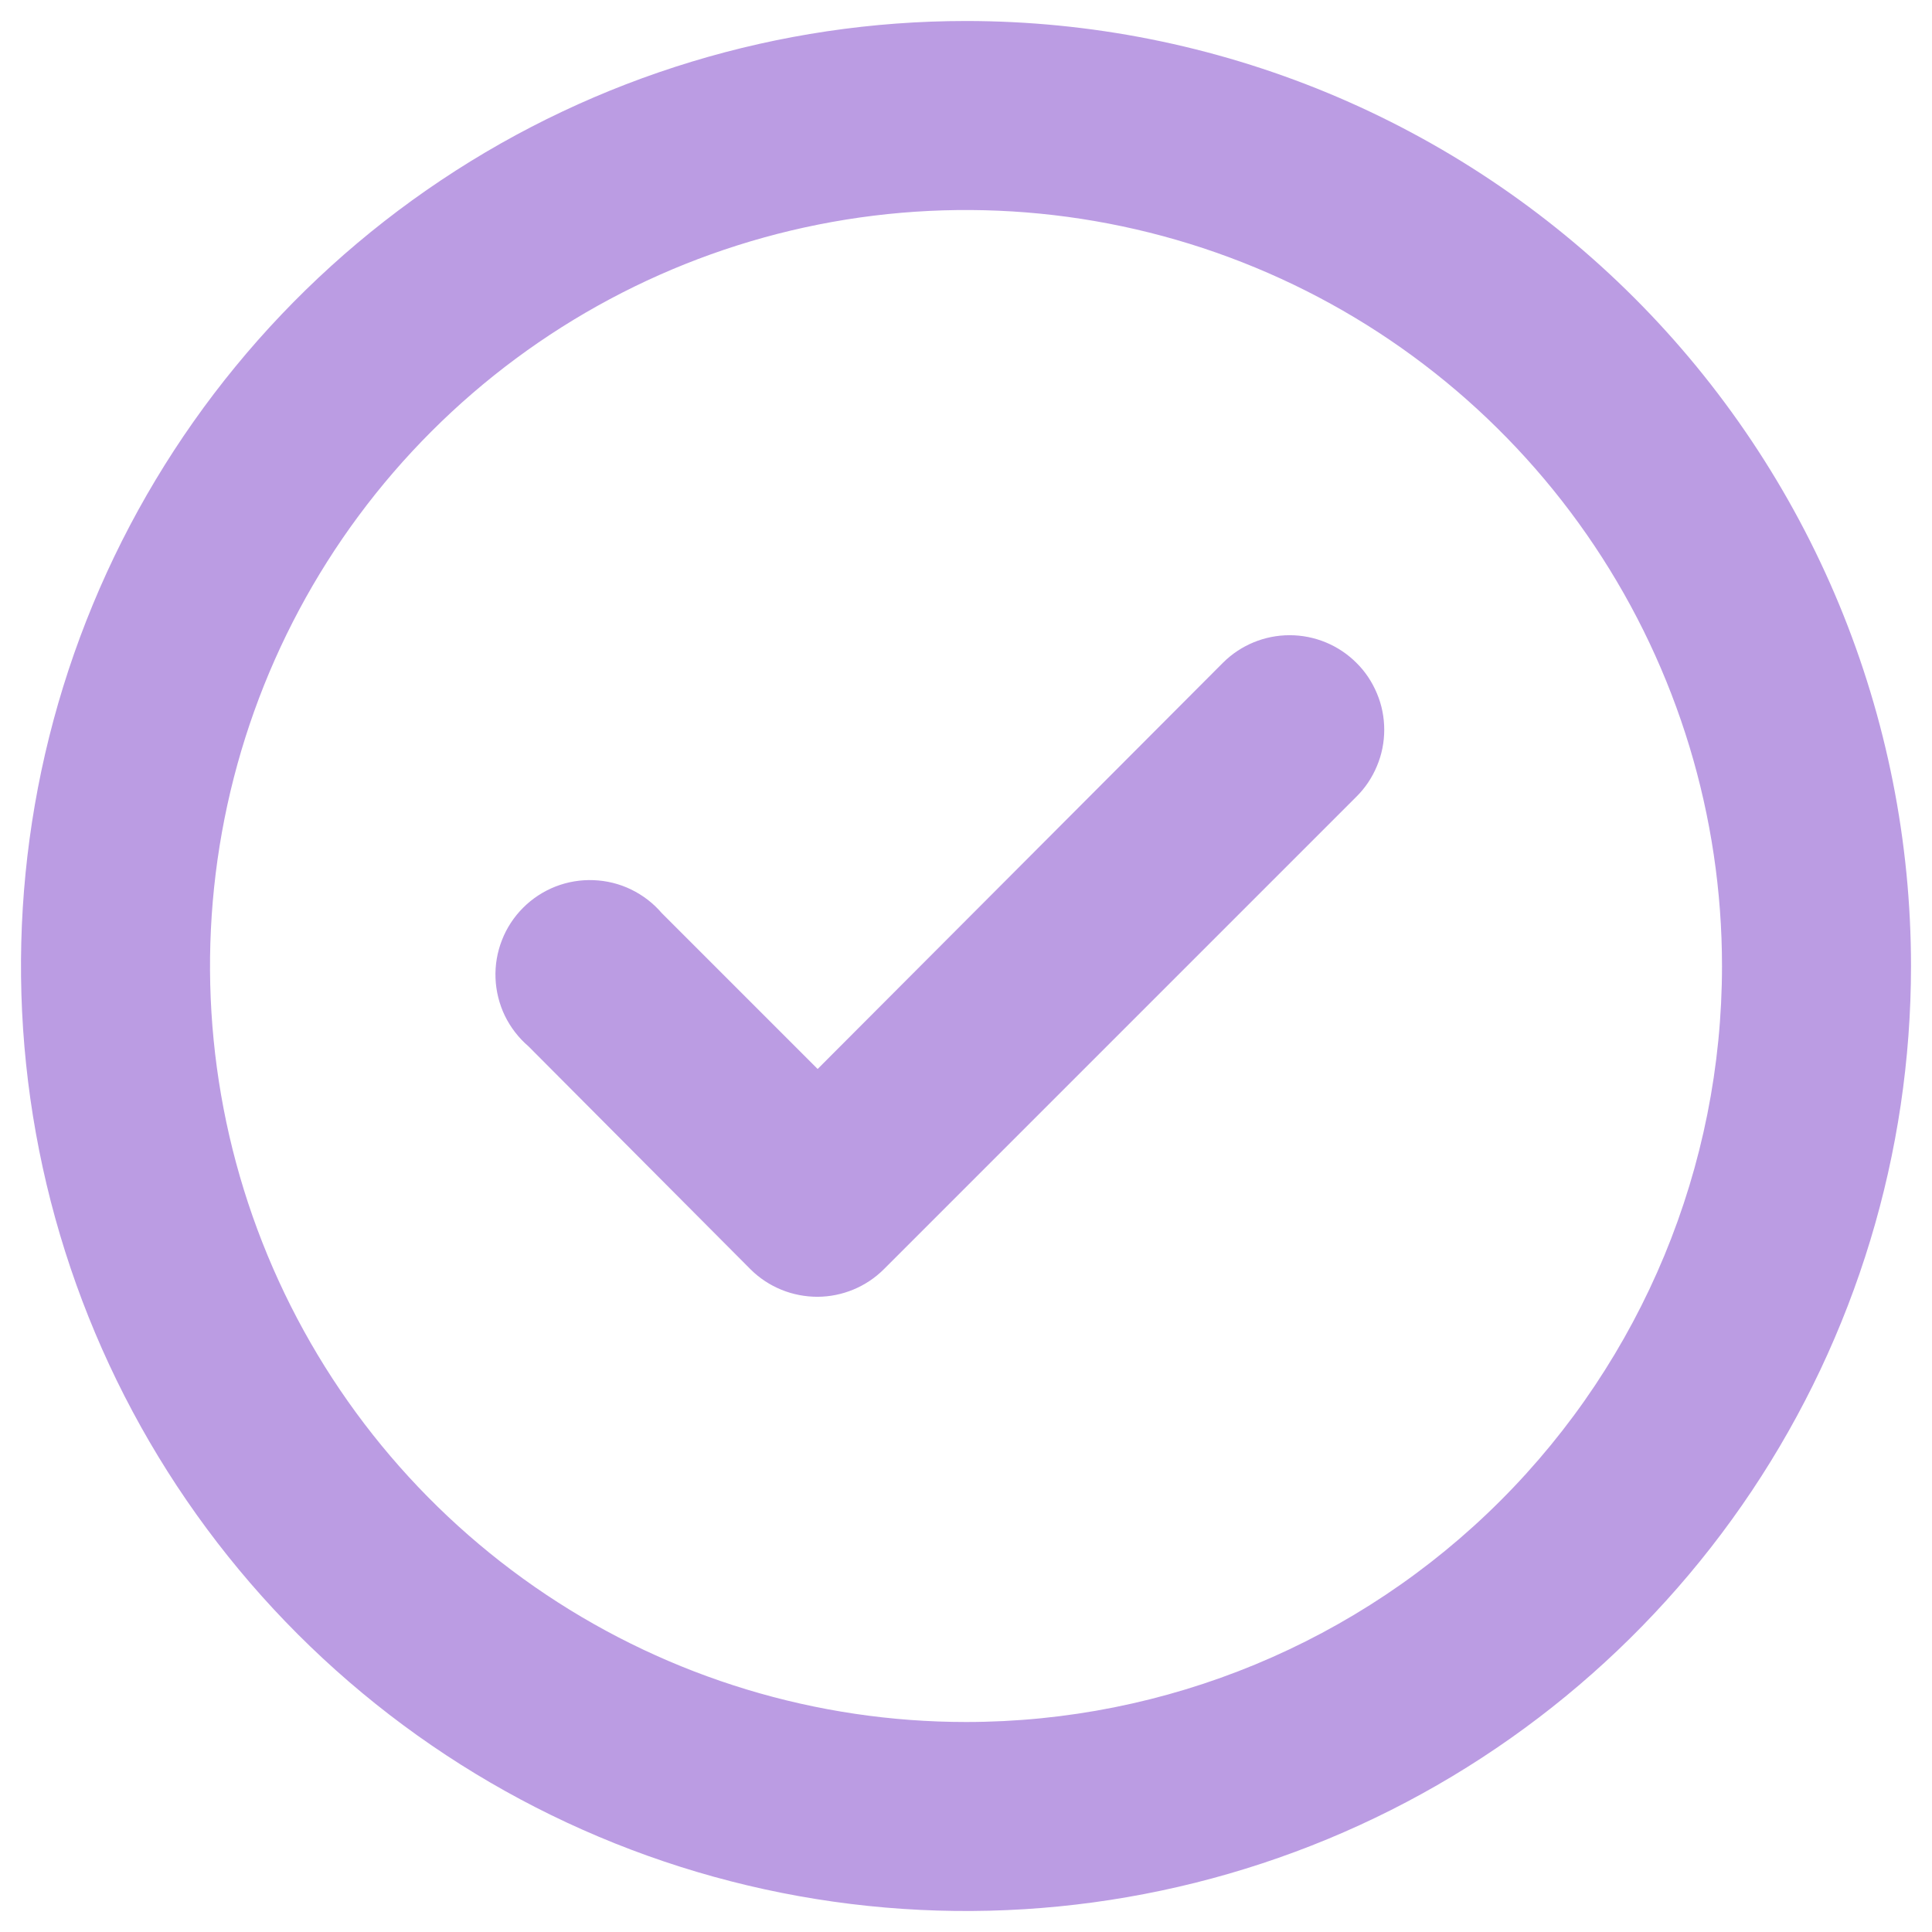
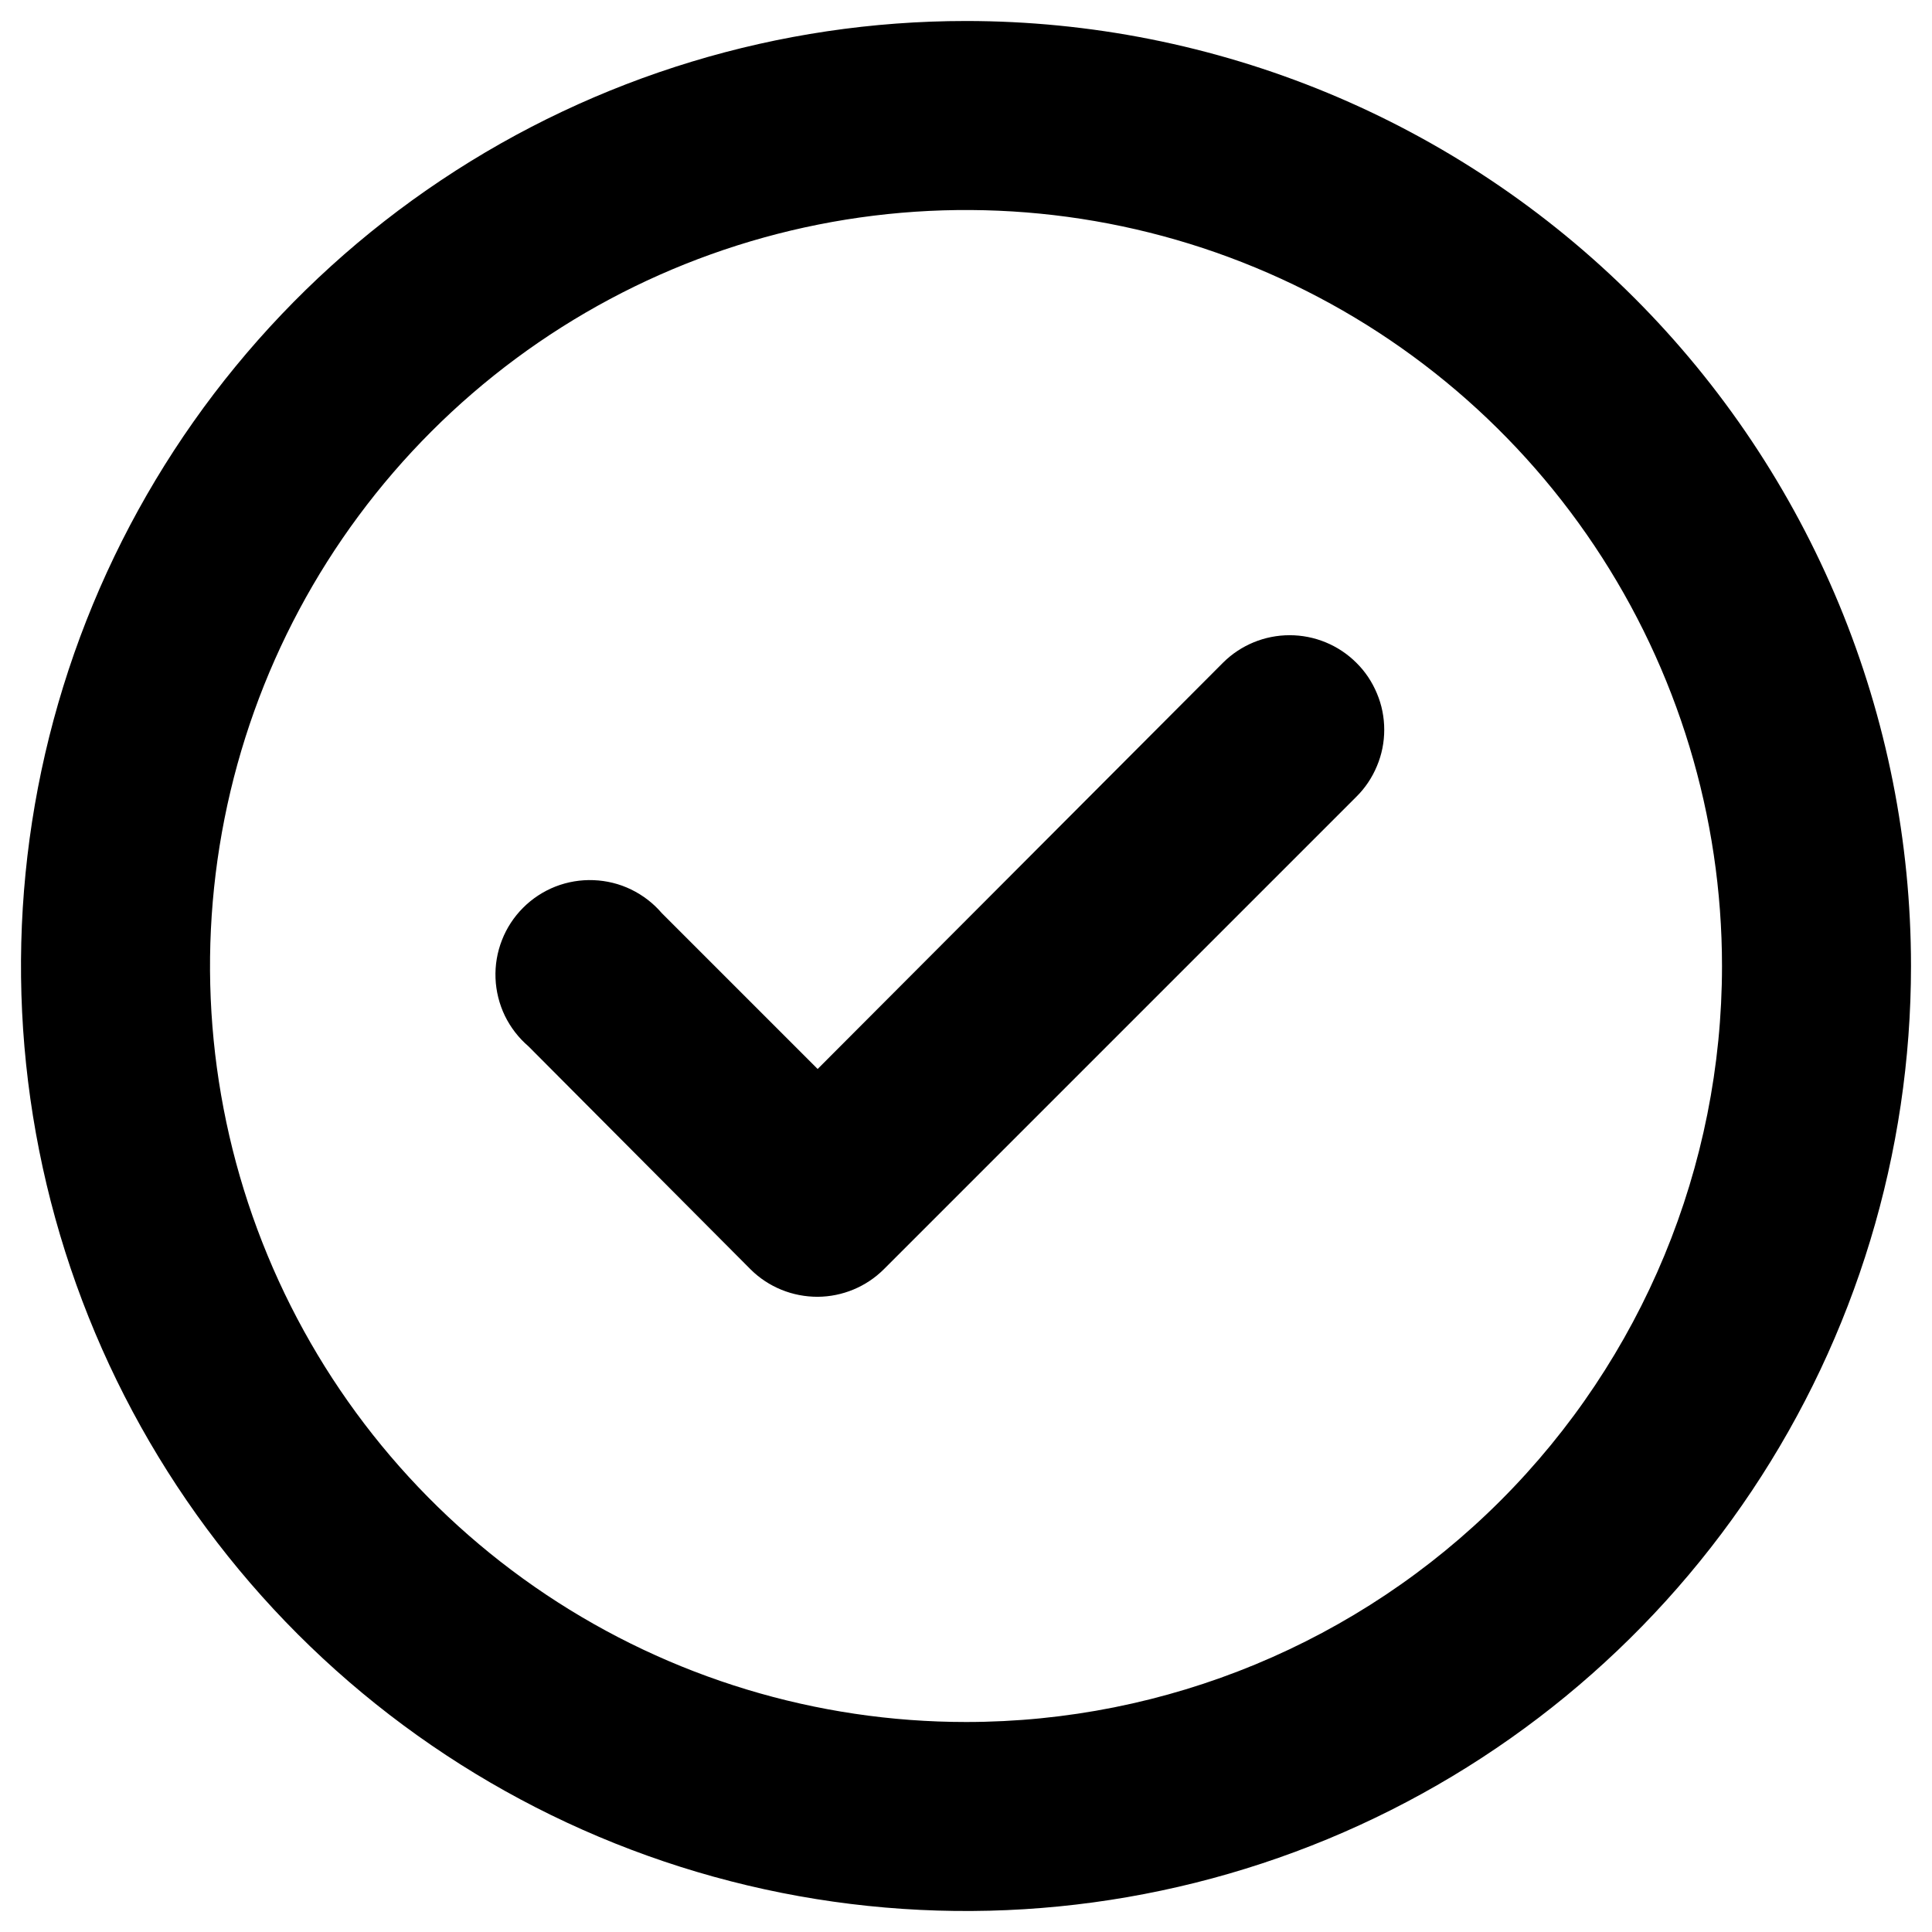
- <svg xmlns="http://www.w3.org/2000/svg" width="23" height="23" viewBox="0 0 23 23" fill="none">
-   <path d="M14.56 7.889L9.734 12.726L7.878 10.87C7.777 10.752 7.653 10.657 7.513 10.589C7.373 10.521 7.221 10.484 7.066 10.478C6.912 10.472 6.757 10.498 6.613 10.554C6.468 10.611 6.337 10.697 6.228 10.806C6.118 10.916 6.032 11.047 5.976 11.191C5.919 11.336 5.893 11.49 5.899 11.645C5.905 11.8 5.943 11.952 6.01 12.092C6.078 12.231 6.173 12.355 6.291 12.456L8.935 15.111C9.04 15.216 9.165 15.298 9.302 15.354C9.439 15.41 9.586 15.438 9.734 15.438C10.029 15.436 10.312 15.319 10.521 15.111L16.146 9.486C16.252 9.382 16.335 9.257 16.392 9.12C16.45 8.983 16.479 8.836 16.479 8.688C16.479 8.539 16.45 8.392 16.392 8.255C16.335 8.118 16.252 7.993 16.146 7.889C15.935 7.679 15.65 7.562 15.353 7.562C15.056 7.562 14.771 7.679 14.56 7.889ZM11.5 0.25C9.275 0.25 7.1 0.91 5.25 2.146C3.4 3.382 1.958 5.139 1.106 7.195C0.255 9.25 0.032 11.512 0.466 13.695C0.9 15.877 1.972 17.882 3.545 19.455C5.118 21.028 7.123 22.1 9.305 22.534C11.488 22.968 13.749 22.745 15.805 21.894C17.861 21.042 19.618 19.6 20.854 17.75C22.09 15.9 22.75 13.725 22.75 11.5C22.75 10.023 22.459 8.56 21.894 7.195C21.328 5.83 20.5 4.59 19.455 3.545C18.41 2.5 17.17 1.672 15.805 1.106C14.44 0.541 12.977 0.25 11.5 0.25V0.25ZM11.5 20.5C9.72 20.5 7.98 19.972 6.5 18.983C5.02 17.994 3.866 16.589 3.185 14.944C2.504 13.3 2.326 11.49 2.673 9.744C3.02 7.998 3.877 6.395 5.136 5.136C6.395 3.877 7.998 3.02 9.744 2.673C11.49 2.326 13.3 2.504 14.944 3.185C16.589 3.866 17.994 5.02 18.983 6.5C19.972 7.98 20.5 9.72 20.5 11.5C20.5 13.887 19.552 16.176 17.864 17.864C16.176 19.552 13.887 20.5 11.5 20.5V20.5Z" fill="#BB9CE3" />
+ <svg xmlns="http://www.w3.org/2000/svg" width="23" height="23" viewBox="0 0 23 23" fill="current">
+   <path d="M14.56 7.889L9.734 12.726L7.878 10.87C7.777 10.752 7.653 10.657 7.513 10.589C7.373 10.521 7.221 10.484 7.066 10.478C6.912 10.472 6.757 10.498 6.613 10.554C6.468 10.611 6.337 10.697 6.228 10.806C6.118 10.916 6.032 11.047 5.976 11.191C5.919 11.336 5.893 11.49 5.899 11.645C5.905 11.8 5.943 11.952 6.01 12.092C6.078 12.231 6.173 12.355 6.291 12.456L8.935 15.111C9.04 15.216 9.165 15.298 9.302 15.354C9.439 15.41 9.586 15.438 9.734 15.438C10.029 15.436 10.312 15.319 10.521 15.111L16.146 9.486C16.252 9.382 16.335 9.257 16.392 9.12C16.45 8.983 16.479 8.836 16.479 8.688C16.479 8.539 16.45 8.392 16.392 8.255C16.335 8.118 16.252 7.993 16.146 7.889C15.935 7.679 15.65 7.562 15.353 7.562C15.056 7.562 14.771 7.679 14.56 7.889ZM11.5 0.25C9.275 0.25 7.1 0.91 5.25 2.146C3.4 3.382 1.958 5.139 1.106 7.195C0.255 9.25 0.032 11.512 0.466 13.695C0.9 15.877 1.972 17.882 3.545 19.455C5.118 21.028 7.123 22.1 9.305 22.534C11.488 22.968 13.749 22.745 15.805 21.894C17.861 21.042 19.618 19.6 20.854 17.75C22.09 15.9 22.75 13.725 22.75 11.5C22.75 10.023 22.459 8.56 21.894 7.195C21.328 5.83 20.5 4.59 19.455 3.545C18.41 2.5 17.17 1.672 15.805 1.106C14.44 0.541 12.977 0.25 11.5 0.25V0.25ZM11.5 20.5C9.72 20.5 7.98 19.972 6.5 18.983C5.02 17.994 3.866 16.589 3.185 14.944C2.504 13.3 2.326 11.49 2.673 9.744C3.02 7.998 3.877 6.395 5.136 5.136C6.395 3.877 7.998 3.02 9.744 2.673C11.49 2.326 13.3 2.504 14.944 3.185C16.589 3.866 17.994 5.02 18.983 6.5C19.972 7.98 20.5 9.72 20.5 11.5C20.5 13.887 19.552 16.176 17.864 17.864C16.176 19.552 13.887 20.5 11.5 20.5V20.5Z" />
</svg>
